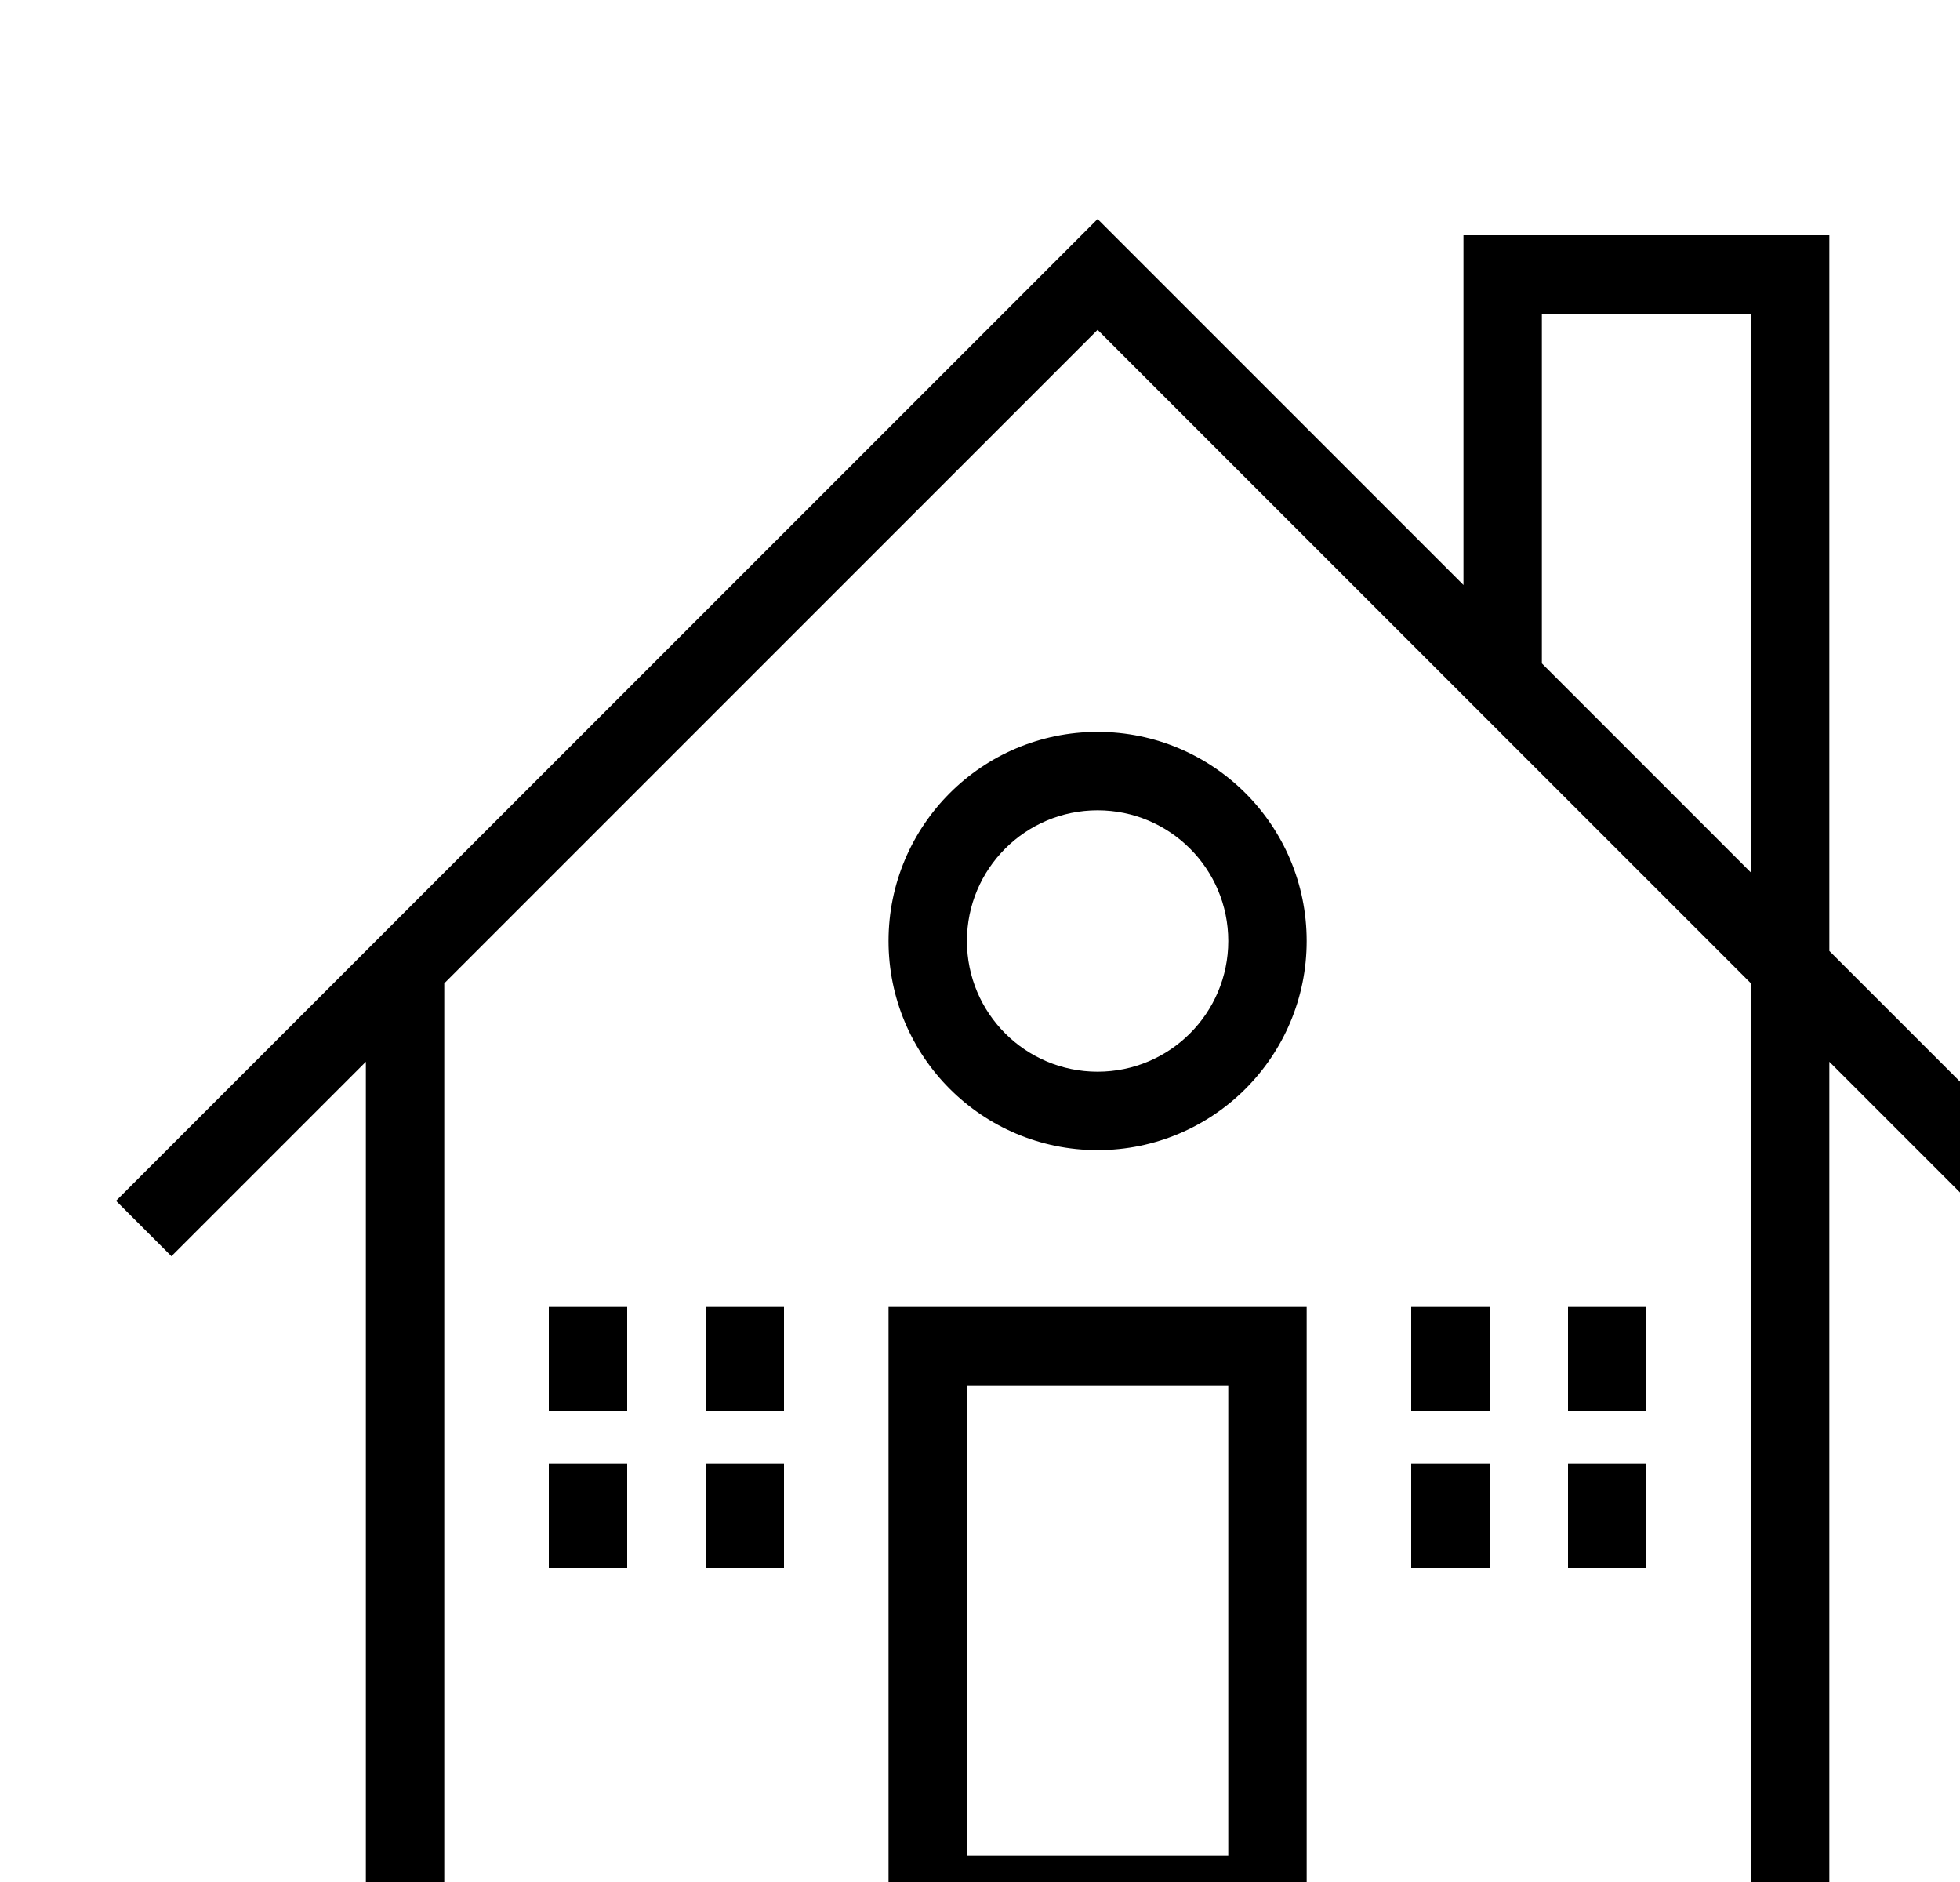
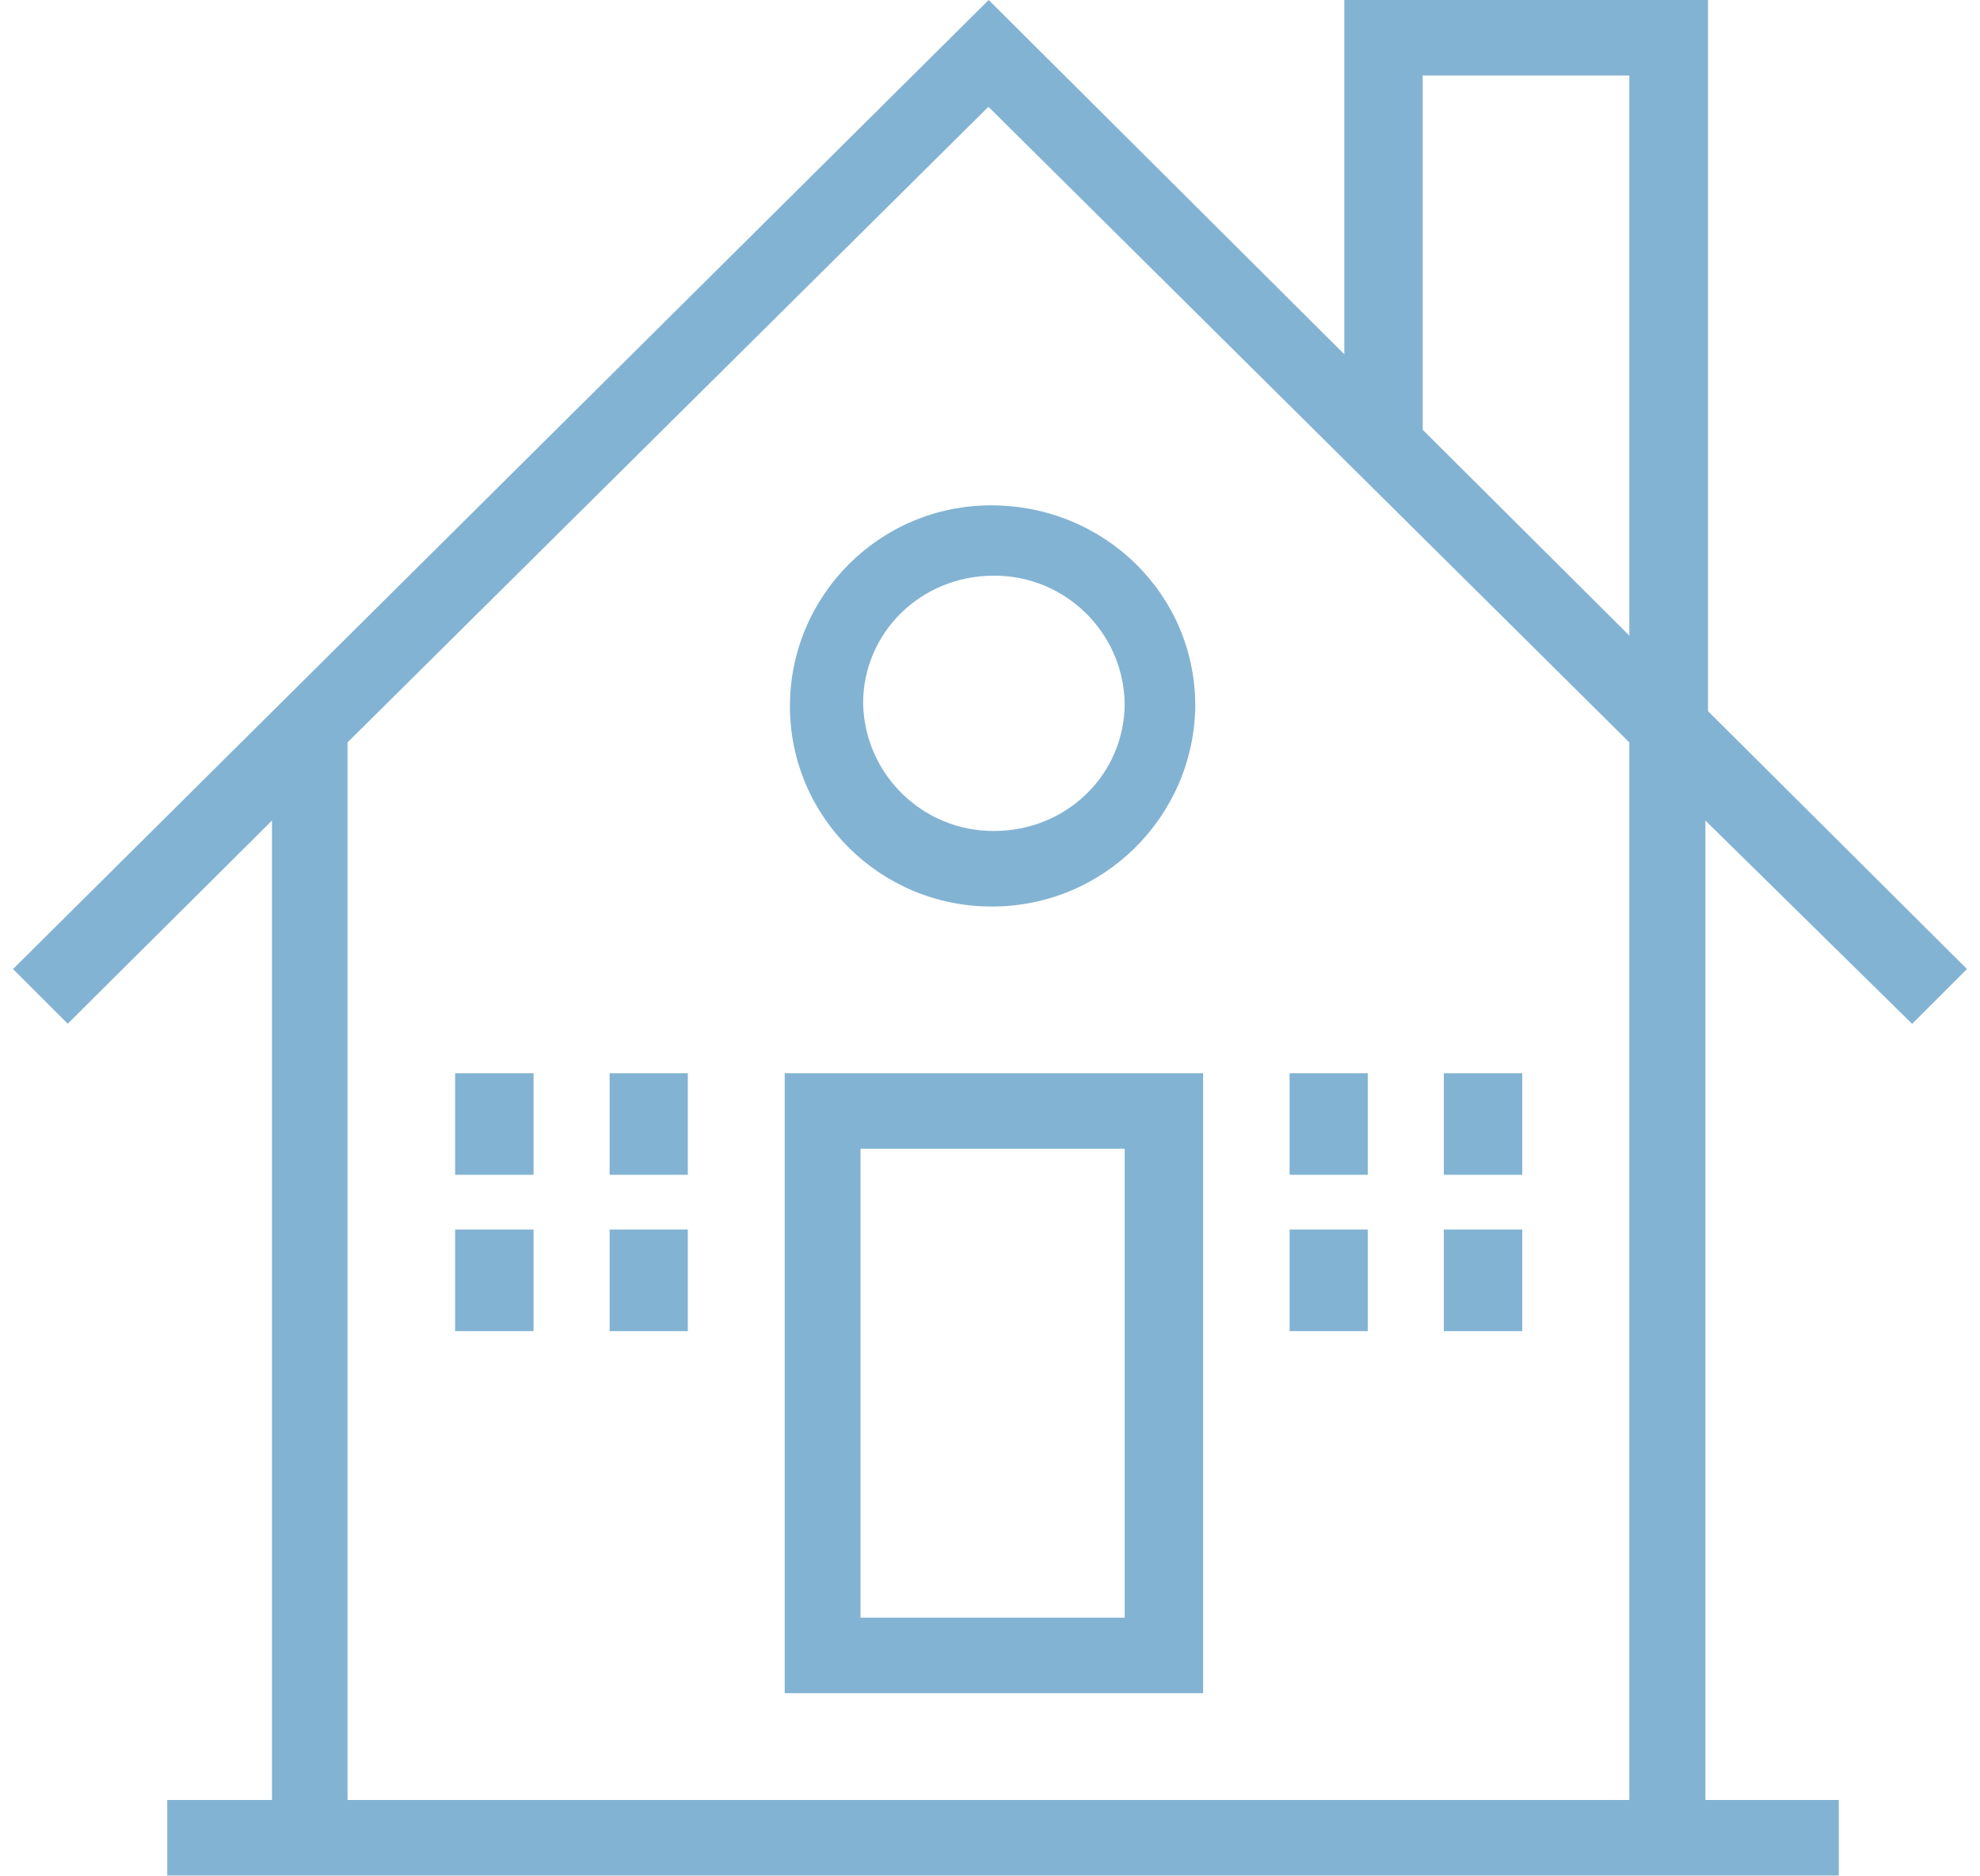
- <svg xmlns="http://www.w3.org/2000/svg" width="75" height="72" fill="none">
-   <path fill-rule="evenodd" clip-rule="evenodd" d="M42 8.38 4.44 45.94l2.12 2.12L14 40.62V78h-4v3h65v-3h-5V40.62l7.44 7.44 2.12-2.12L70 36.38V9H56v13.38l-14-14Zm17 17 8 8V12h-8v13.38Zm8 12.24-25-25-25 25V78h50V37.62ZM34 50v24h16V50H34Zm3 21V53h10v18H37ZM21 50h3v4h-3v-4Zm9 0h-3v4h3v-4Zm-9 6h3v4h-3v-4Zm9 0h-3v4h3v-4Zm24-6h3v4h-3v-4Zm9 0h-3v4h3v-4Zm-9 6h3v4h-3v-4Zm9 0h-3v4h3v-4ZM37 36a5 5 0 1 1 10 0 5 5 0 0 1-10 0Zm5-8a8 8 0 1 0 0 16 8 8 0 0 0 0-16Z" fill="#000" />
+ <svg xmlns="http://www.w3.org/2000/svg" width="76" height="72" fill="none">
+   <path d="M30.12 65h16.06V41.2H30.12V65Zm2.91-20.9h10.14v18H33.03v-18Z" fill="#83B3D3" />
+   <path d="m73.4 39.3 2.1-2.1-9.94-9.9V0H51.6v13.6L37.95 0 .5 37.2l2.1 2.1 7.84-7.8v37.6H6.42V72h64.16v-2.9h-5.12V31.5l7.93 7.8ZM62.54 69.1h-49.2V28.5l24.6-24.4 24.6 24.4v40.6Zm0-44.7-7.93-7.9V2.9h7.93v21.5Z" fill="#83B3D3" />
+   <path d="M30.32 27.1c0 4.3 3.51 7.7 7.73 7.7a7.8 7.8 0 0 0 7.83-7.7c0-4.3-3.51-7.7-7.83-7.7a7.72 7.72 0 0 0-7.73 7.7Zm7.83-5a5 5 0 0 1 5.02 4.9c0 2.7-2.2 4.9-5.02 4.9a5 5 0 0 1-5.02-4.9c0-2.7 2.2-4.9 5.02-4.9ZM20.48 41.2h-3.01v3.9h3.01v-3.9ZM26.4 41.2h-3v3.9h3v-3.9ZM20.48 47.2h-3.01v3.9h3.01v-3.9ZM26.4 47.2h-3v3.9h3v-3.9ZM52.5 41.2h-3v3.9h3v-3.9ZM58.43 41.2h-3.01v3.9h3.01v-3.9ZM52.5 47.2h-3v3.9h3v-3.9ZM58.43 47.2h-3.01v3.9h3.01v-3.9Z" fill="#83B3D3" />
</svg>
